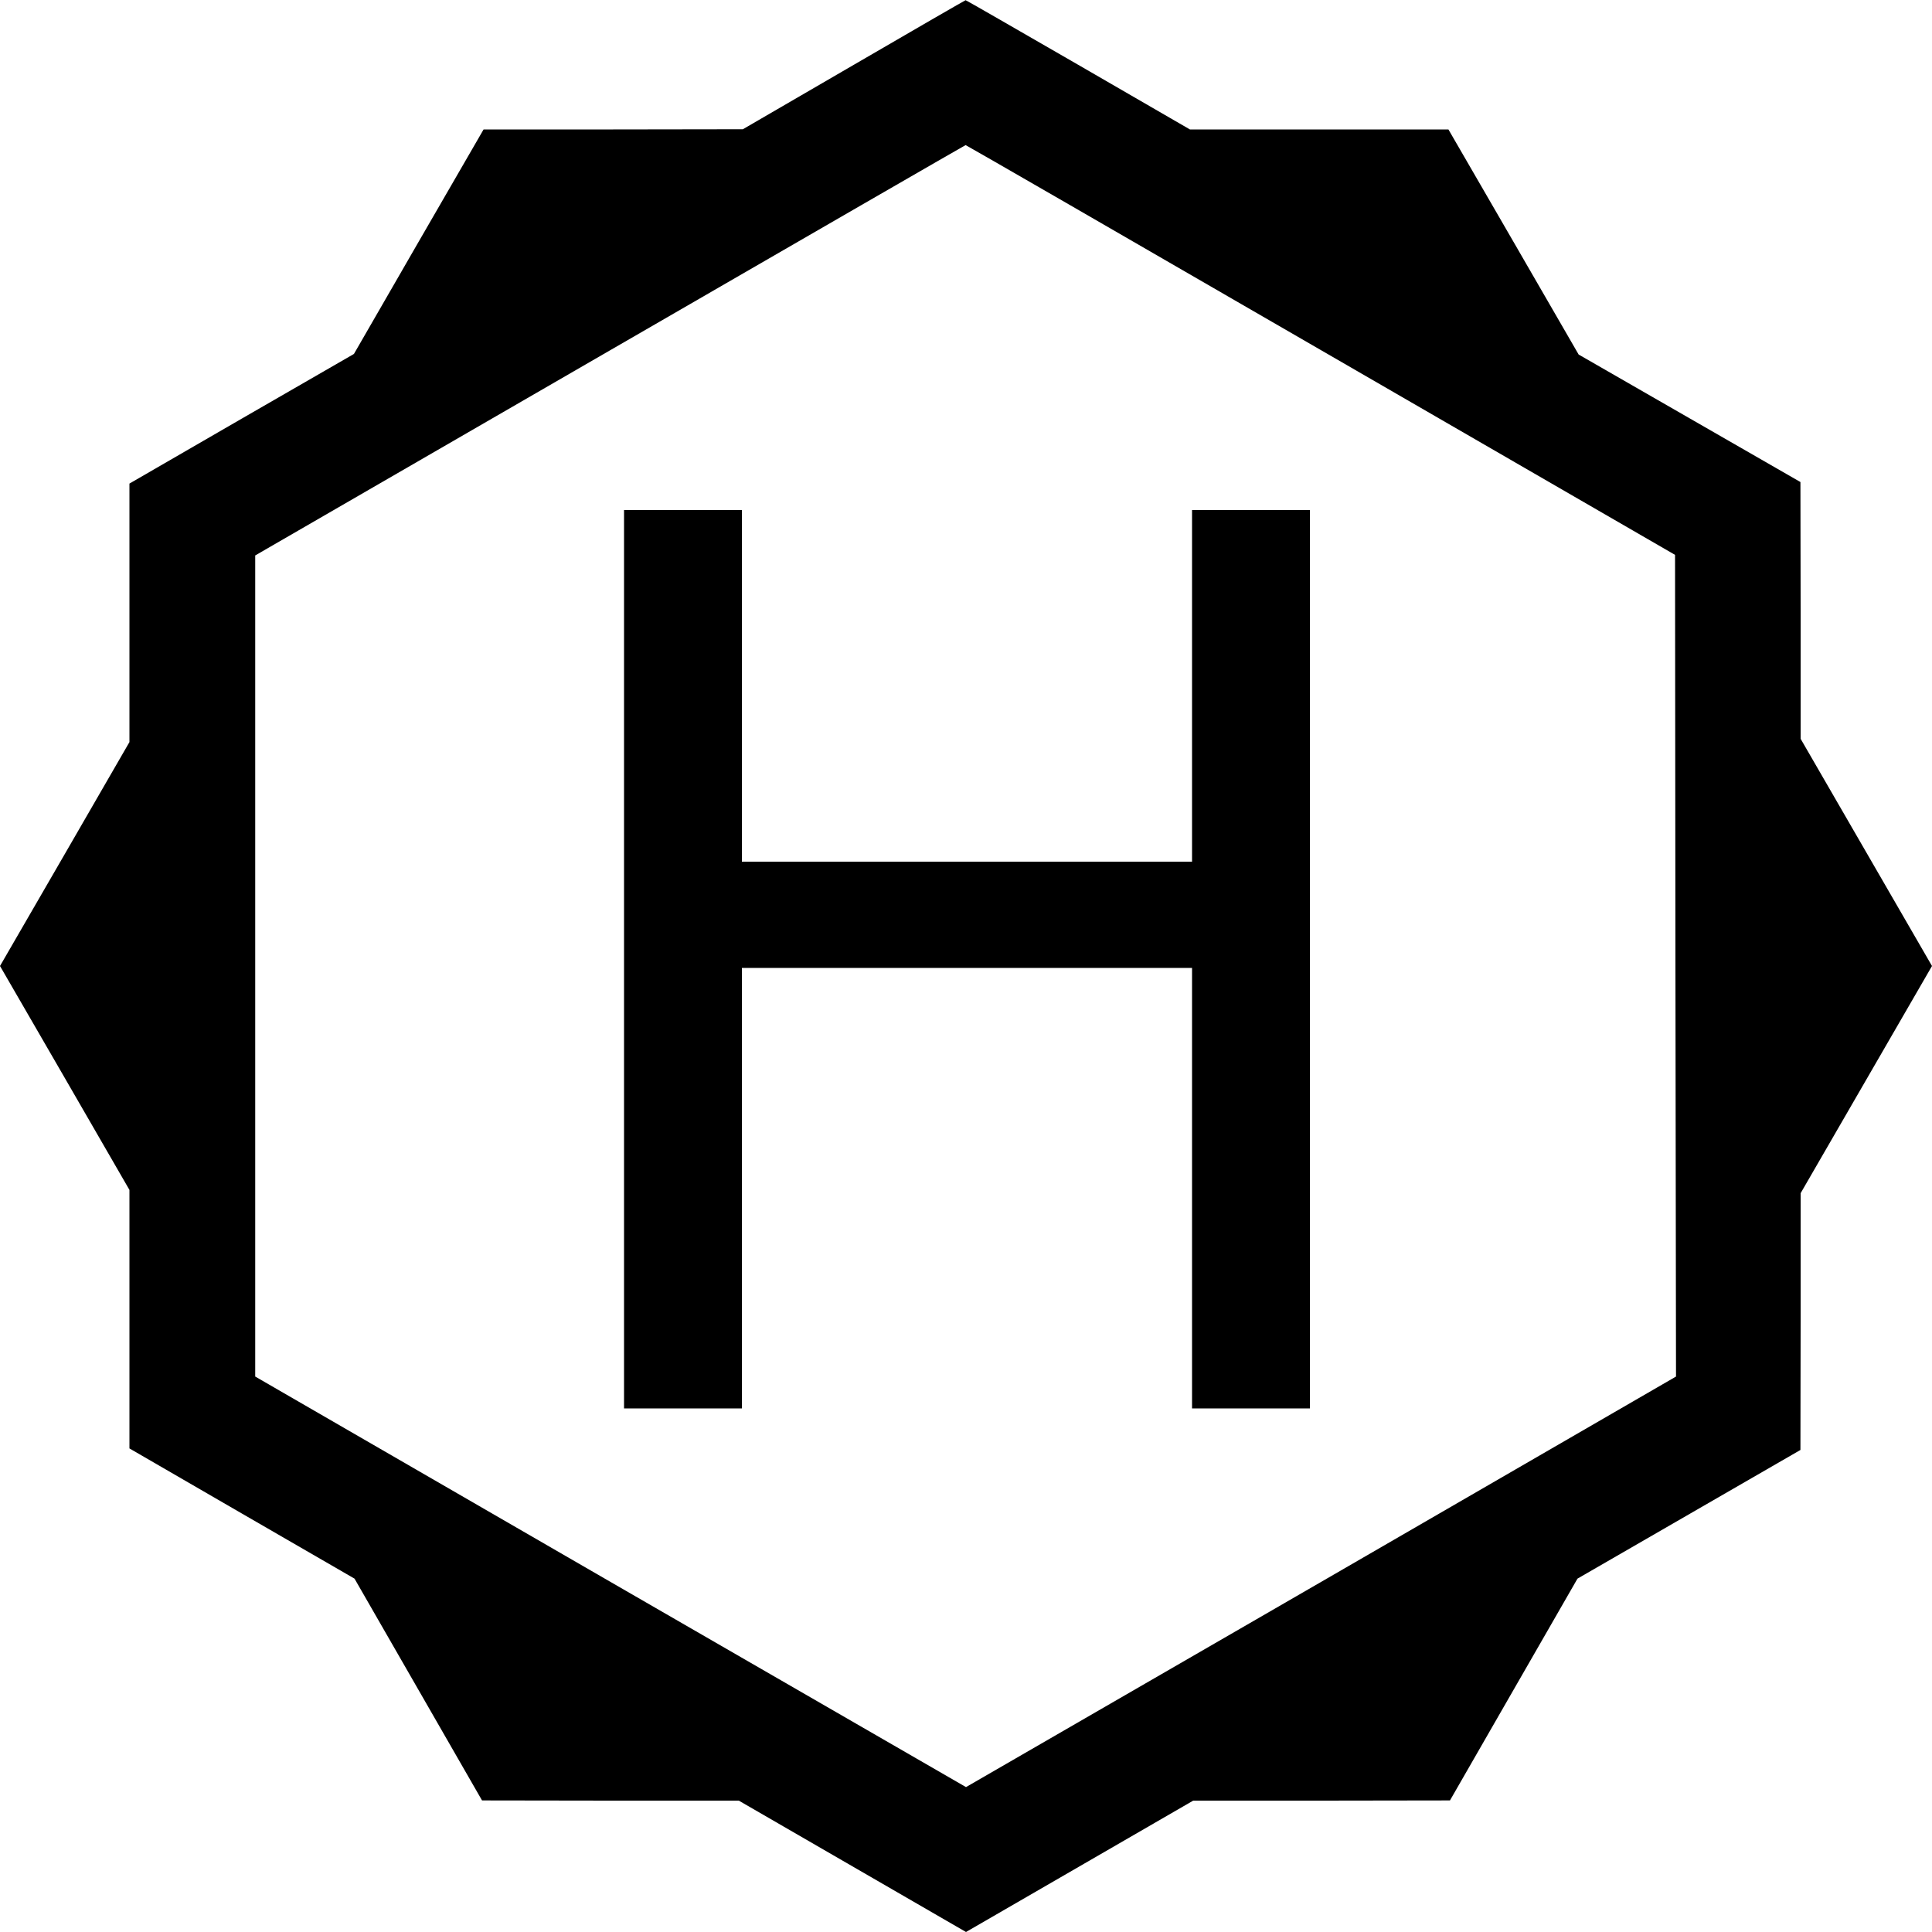
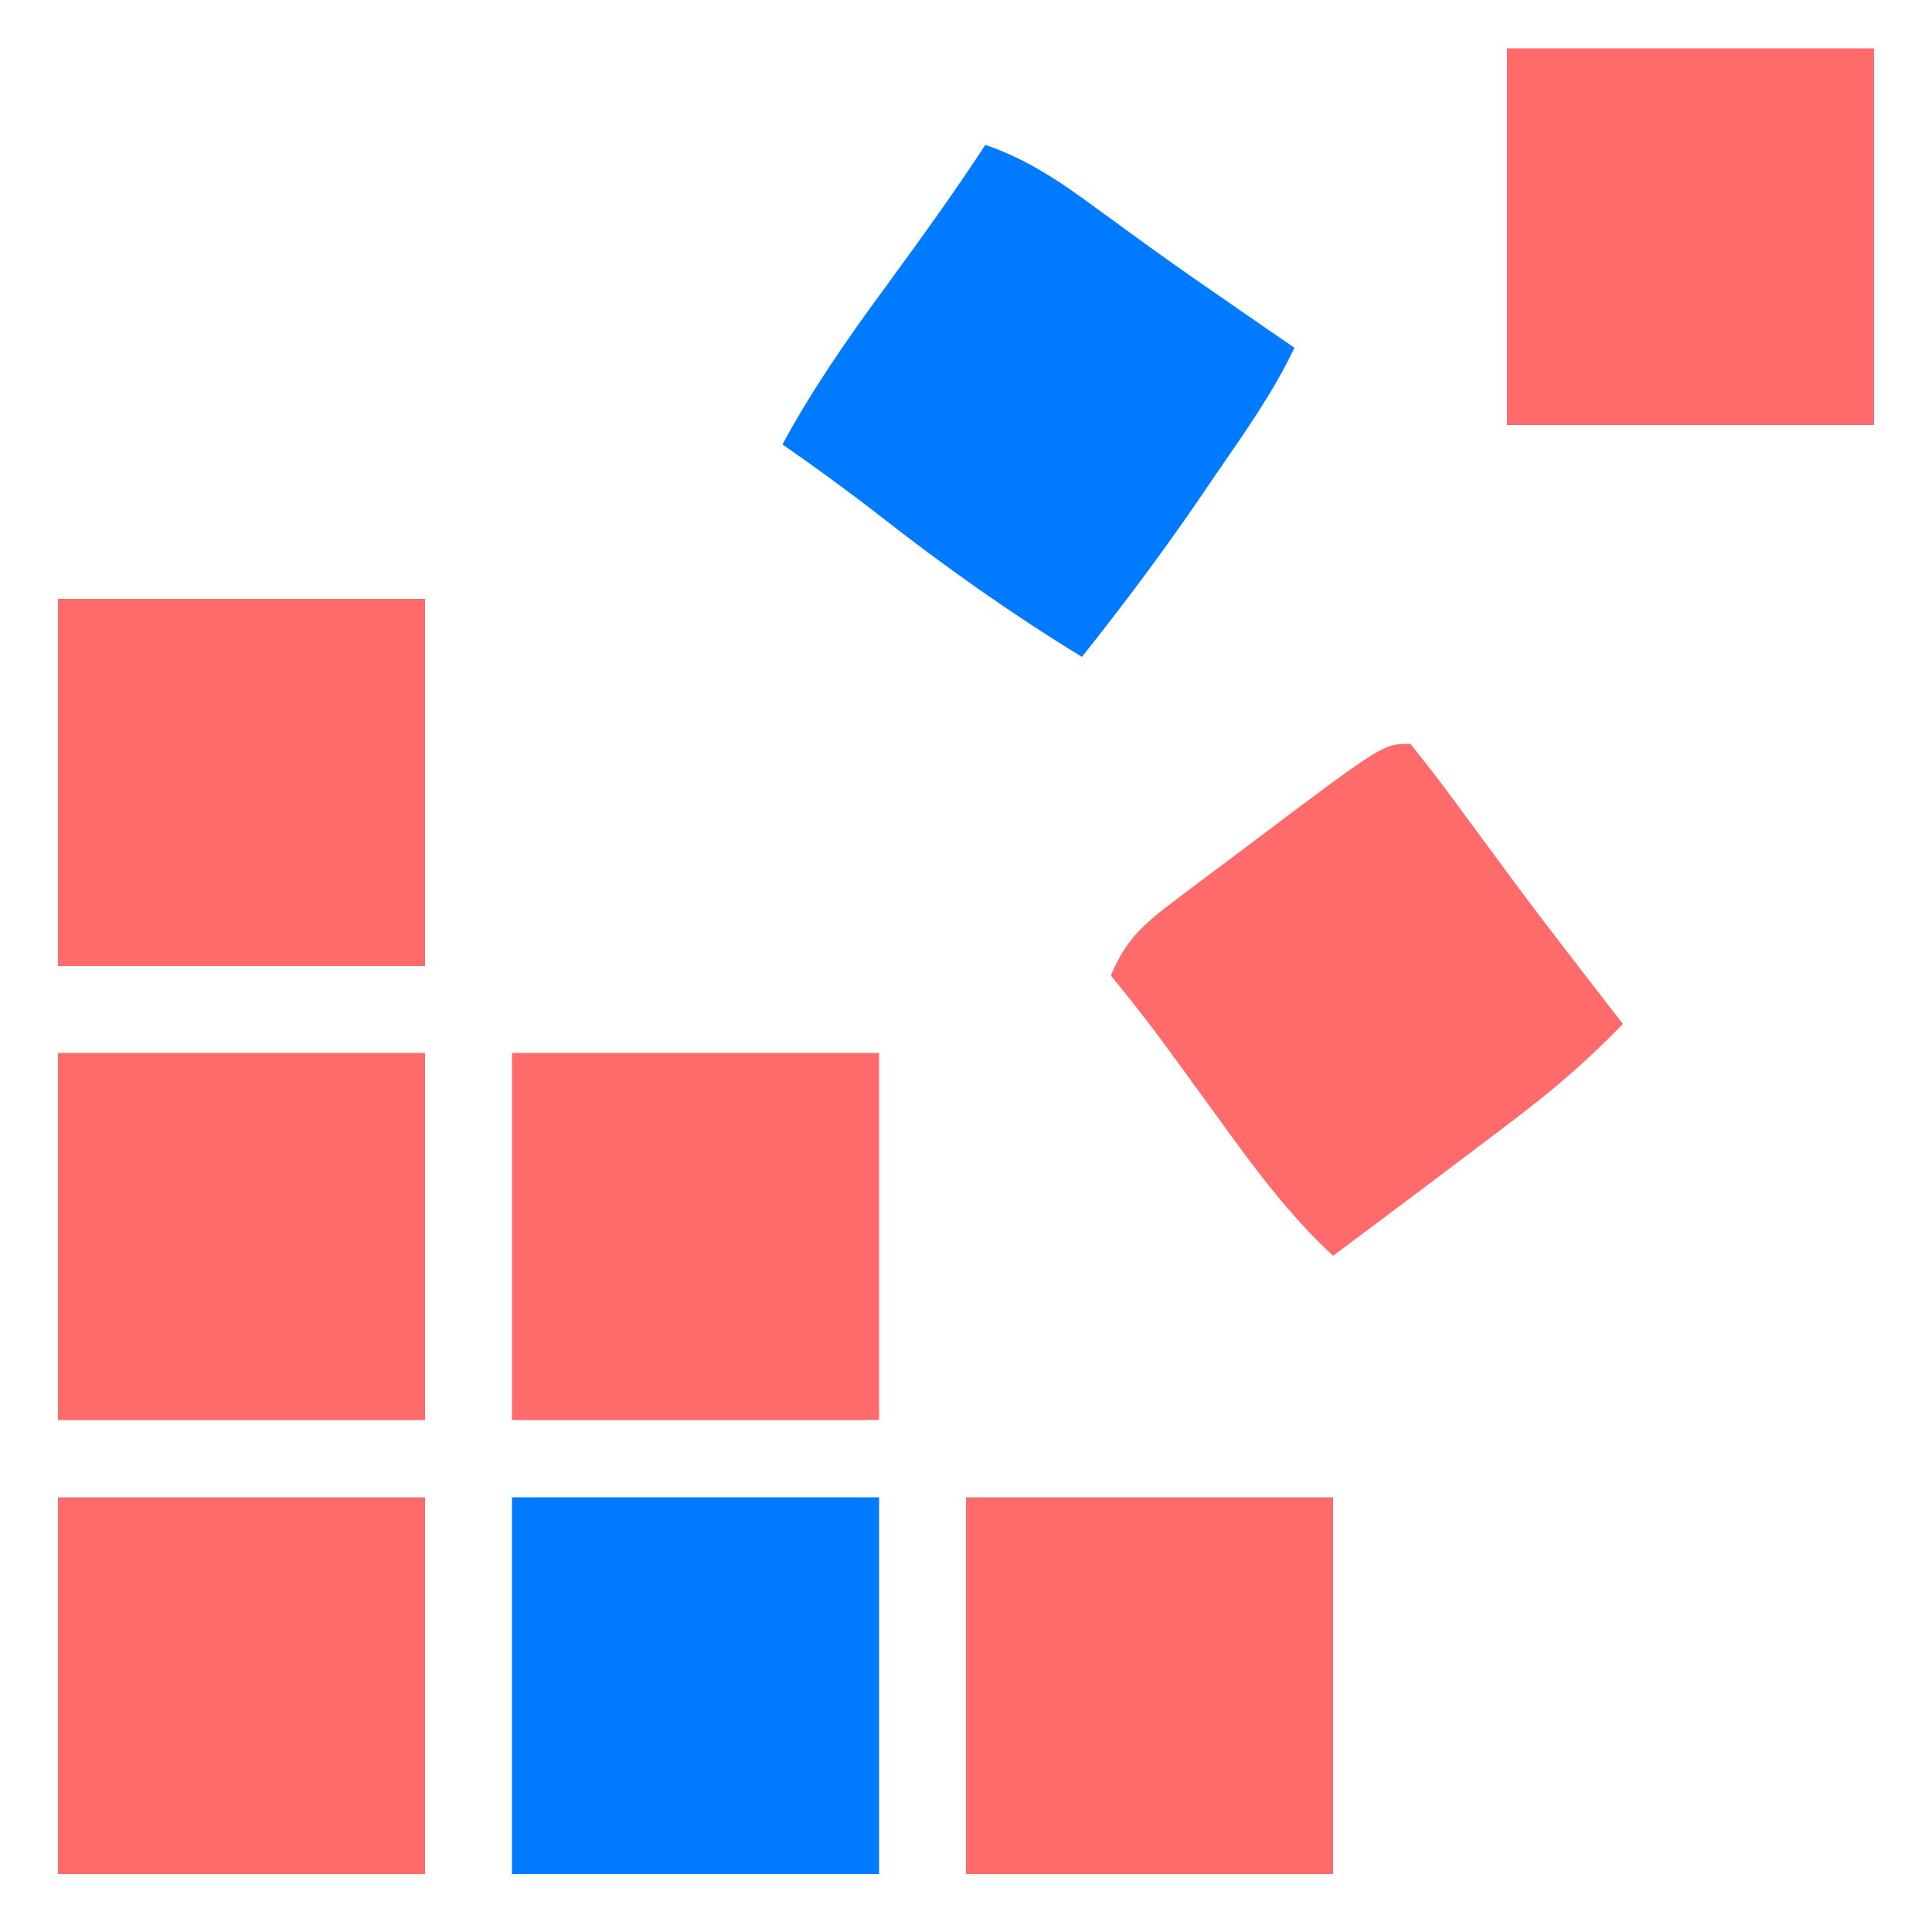
- <svg xmlns="http://www.w3.org/2000/svg" version="1.0" width="1000pt" height="1000pt" viewBox="0 0 1000 1000" preserveAspectRatio="xMidYMid meet">
-   <g transform="translate(0,1000) scale(0.1,-0.1)" fill="#000000" stroke="none">
-     <path d="M4420 9665 l-575 -334 -671 -1 -671 0 -336 -581 -335 -581 -581 -335 -581 -336 0 -669 0 -669 -335 -580 -335 -579 335 -579 335 -580 0 -669 0 -669 582 -337 583 -337 330 -574 330 -574 664 -1 665 0 588 -340 588 -340 588 340 588 340 665 0 664 1 330 574 330 574 577 333 577 333 1 664 0 665 340 588 340 588 -340 588 -340 588 0 665 -1 664 -574 330 -574 330 -337 583 -337 582 -669 0 -669 0 -579 335 c-319 184 -581 335 -582 334 -2 0 -262 -150 -578 -334z m2415 -1476 l1835 -1061 2 -2127 3 -2126 -1837 -1063 -1838 -1062 -1840 1062 -1839 1063 0 2125 0 2125 1837 1062 c1010 584 1838 1062 1840 1062 1 1 828 -476 1837 -1060z" />
-     <path d="M3230 5035 l0 -2325 305 0 305 0 0 1140 0 1140 1165 0 1165 0 0 -1140 0 -1140 305 0 305 0 0 2325 0 2325 -305 0 -305 0 0 -910 0 -910 -1165 0 -1165 0 0 910 0 910 -305 0 -305 0 0 -2325z" />
-   </g>
+ <svg xmlns="http://www.w3.org/2000/svg" version="1.1" width="200" height="200">
+   <path d="M0 0 C12.54 0 25.08 0 38 0 C38 12.87 38 25.74 38 39 C25.46 39 12.92 39 0 39 C0 26.13 0 13.26 0 0 Z " fill="#FF6B6B" transform="translate(100,155)" />
+   <path d="M0 0 C12.54 0 25.08 0 38 0 C38 12.87 38 25.74 38 39 C25.46 39 12.92 39 0 39 C0 26.13 0 13.26 0 0 Z " fill="#007BFF" transform="translate(53,155)" />
+   <path d="M0 0 C12.54 0 25.08 0 38 0 C38 12.87 38 25.74 38 39 C25.46 39 12.92 39 0 39 C0 26.13 0 13.26 0 0 Z " fill="#FF6B6B" transform="translate(6,155)" />
+   <path d="M0 0 C12.54 0 25.08 0 38 0 C38 12.87 38 25.74 38 39 C25.46 39 12.92 39 0 39 C0 26.13 0 13.26 0 0 Z " fill="#FF6B6B" transform="translate(156,5)" />
+   <path d="M0 0 C4.367 1.491 7.824 3.845 11.5 6.562 C12.731 7.458 13.963 8.352 15.195 9.246 C16.134 9.928 16.134 9.928 17.091 10.625 C20.157 12.833 23.264 14.981 26.375 17.125 C27.455 17.87 28.535 18.615 29.648 19.383 C30.424 19.916 31.2 20.45 32 21 C29.753 25.724 26.768 29.886 23.812 34.188 C23.26 35 22.708 35.813 22.139 36.65 C18.292 42.266 14.237 47.674 10 53 C2.635 48.497 -4.239 43.624 -11.027 38.312 C-14.29 35.775 -17.611 33.364 -21 31 C-17.909 25.311 -14.334 20.149 -10.5 14.938 C-6.9 10.018 -3.333 5.105 0 0 Z " fill="#007BFF" transform="translate(102,15)" />
+   <path d="M0 0 C1.914 2.359 3.718 4.731 5.5 7.188 C6.577 8.65 7.656 10.113 8.734 11.574 C9.278 12.313 9.821 13.052 10.381 13.814 C12.796 17.075 15.268 20.29 17.75 23.5 C18.18 24.057 18.61 24.614 19.053 25.188 C20.034 26.46 21.017 27.73 22 29 C18.524 32.61 14.942 35.713 10.938 38.75 C10.38 39.174 9.823 39.598 9.249 40.035 C7.503 41.361 5.752 42.681 4 44 C3.415 44.441 2.831 44.881 2.229 45.335 C-1.175 47.898 -4.585 50.452 -8 53 C-12.702 48.646 -16.319 43.684 -20.062 38.5 C-21.282 36.822 -22.502 35.145 -23.723 33.469 C-24.289 32.691 -24.855 31.914 -25.438 31.113 C-27.229 28.69 -29.087 26.328 -31 24 C-29.519 20.338 -27.556 18.603 -24.422 16.25 C-23.508 15.559 -22.594 14.868 -21.652 14.156 C-20.695 13.445 -19.737 12.733 -18.75 12 C-17.337 10.933 -17.337 10.933 -15.895 9.844 C-2.8 0 -2.8 0 0 0 Z " fill="#FF6B6B" transform="translate(146,77)" />
+   <path d="M0 0 C12.54 0 25.08 0 38 0 C38 12.54 38 25.08 38 38 C25.46 38 12.92 38 0 38 C0 25.46 0 12.92 0 0 Z " fill="#FF6B6B" transform="translate(53,109)" />
+   <path d="M0 0 C12.54 0 25.08 0 38 0 C38 12.54 38 25.08 38 38 C25.46 38 12.92 38 0 38 C0 25.46 0 12.92 0 0 Z " fill="#FF6B6B" transform="translate(6,109)" />
+   <path d="M0 0 C12.54 0 25.08 0 38 0 C38 12.54 38 25.08 38 38 C25.46 38 12.92 38 0 38 C0 25.46 0 12.92 0 0 Z " fill="#FF6B6B" transform="translate(6,62)" />
</svg>
